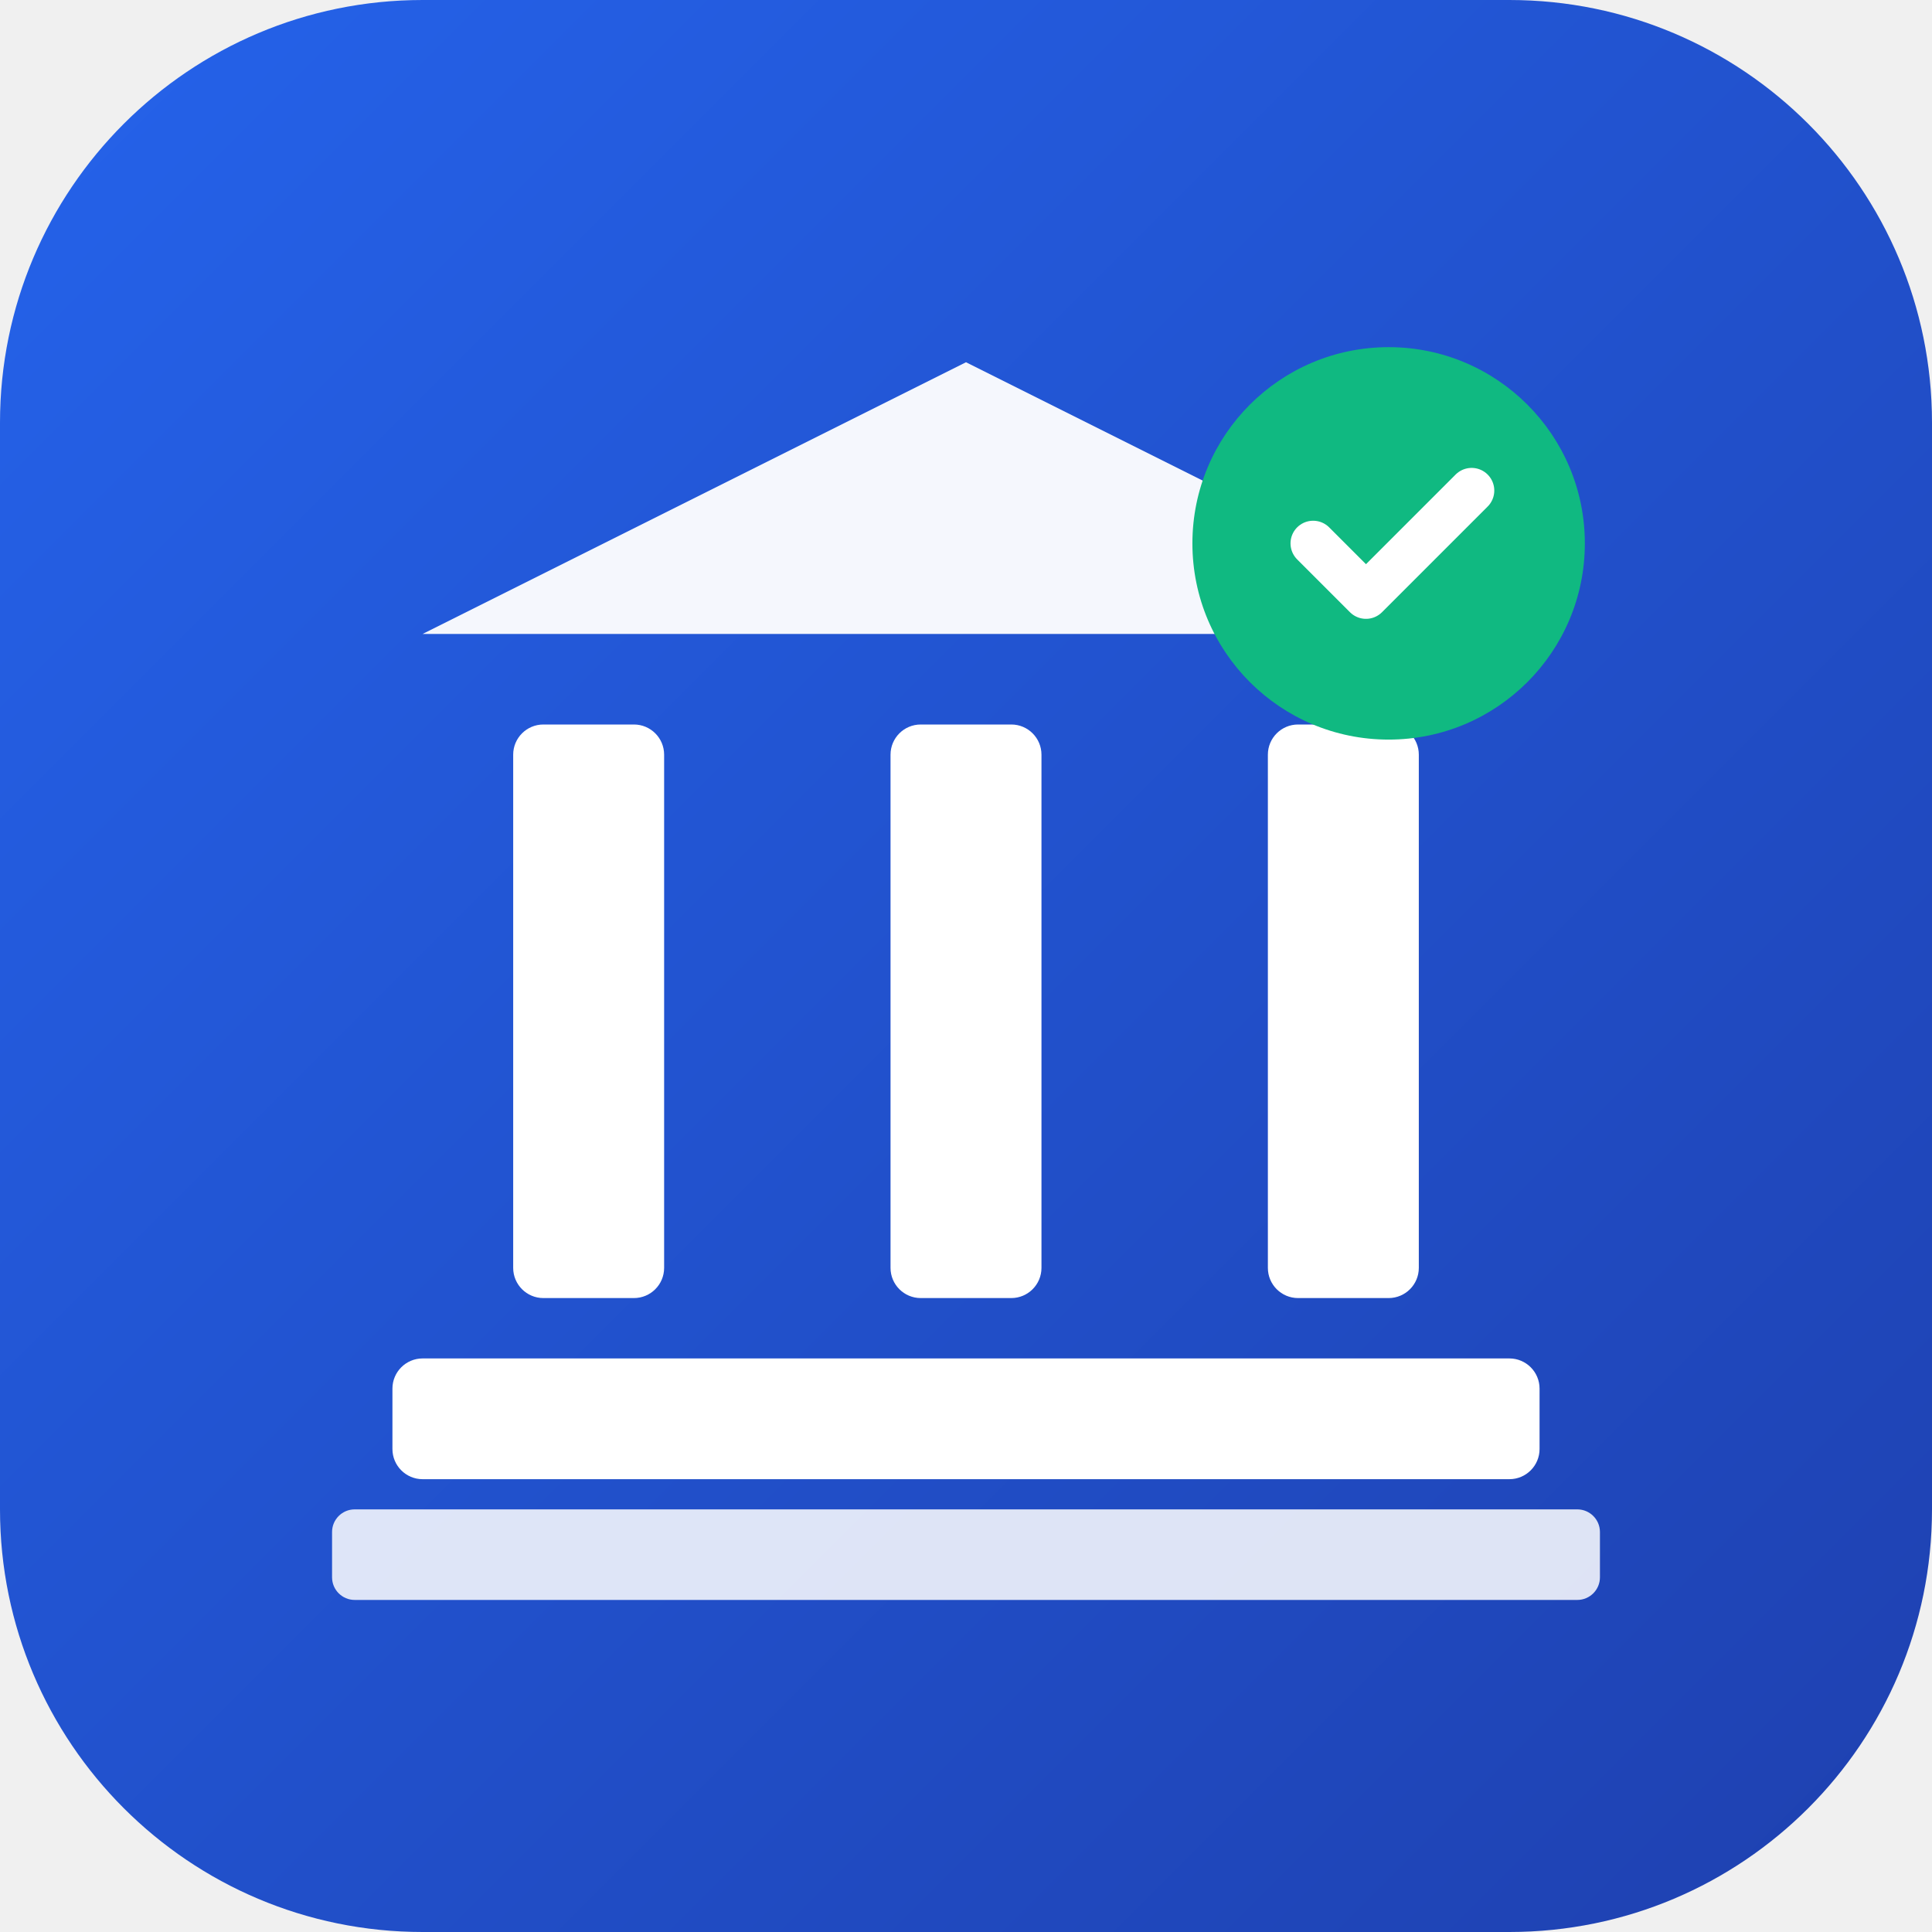
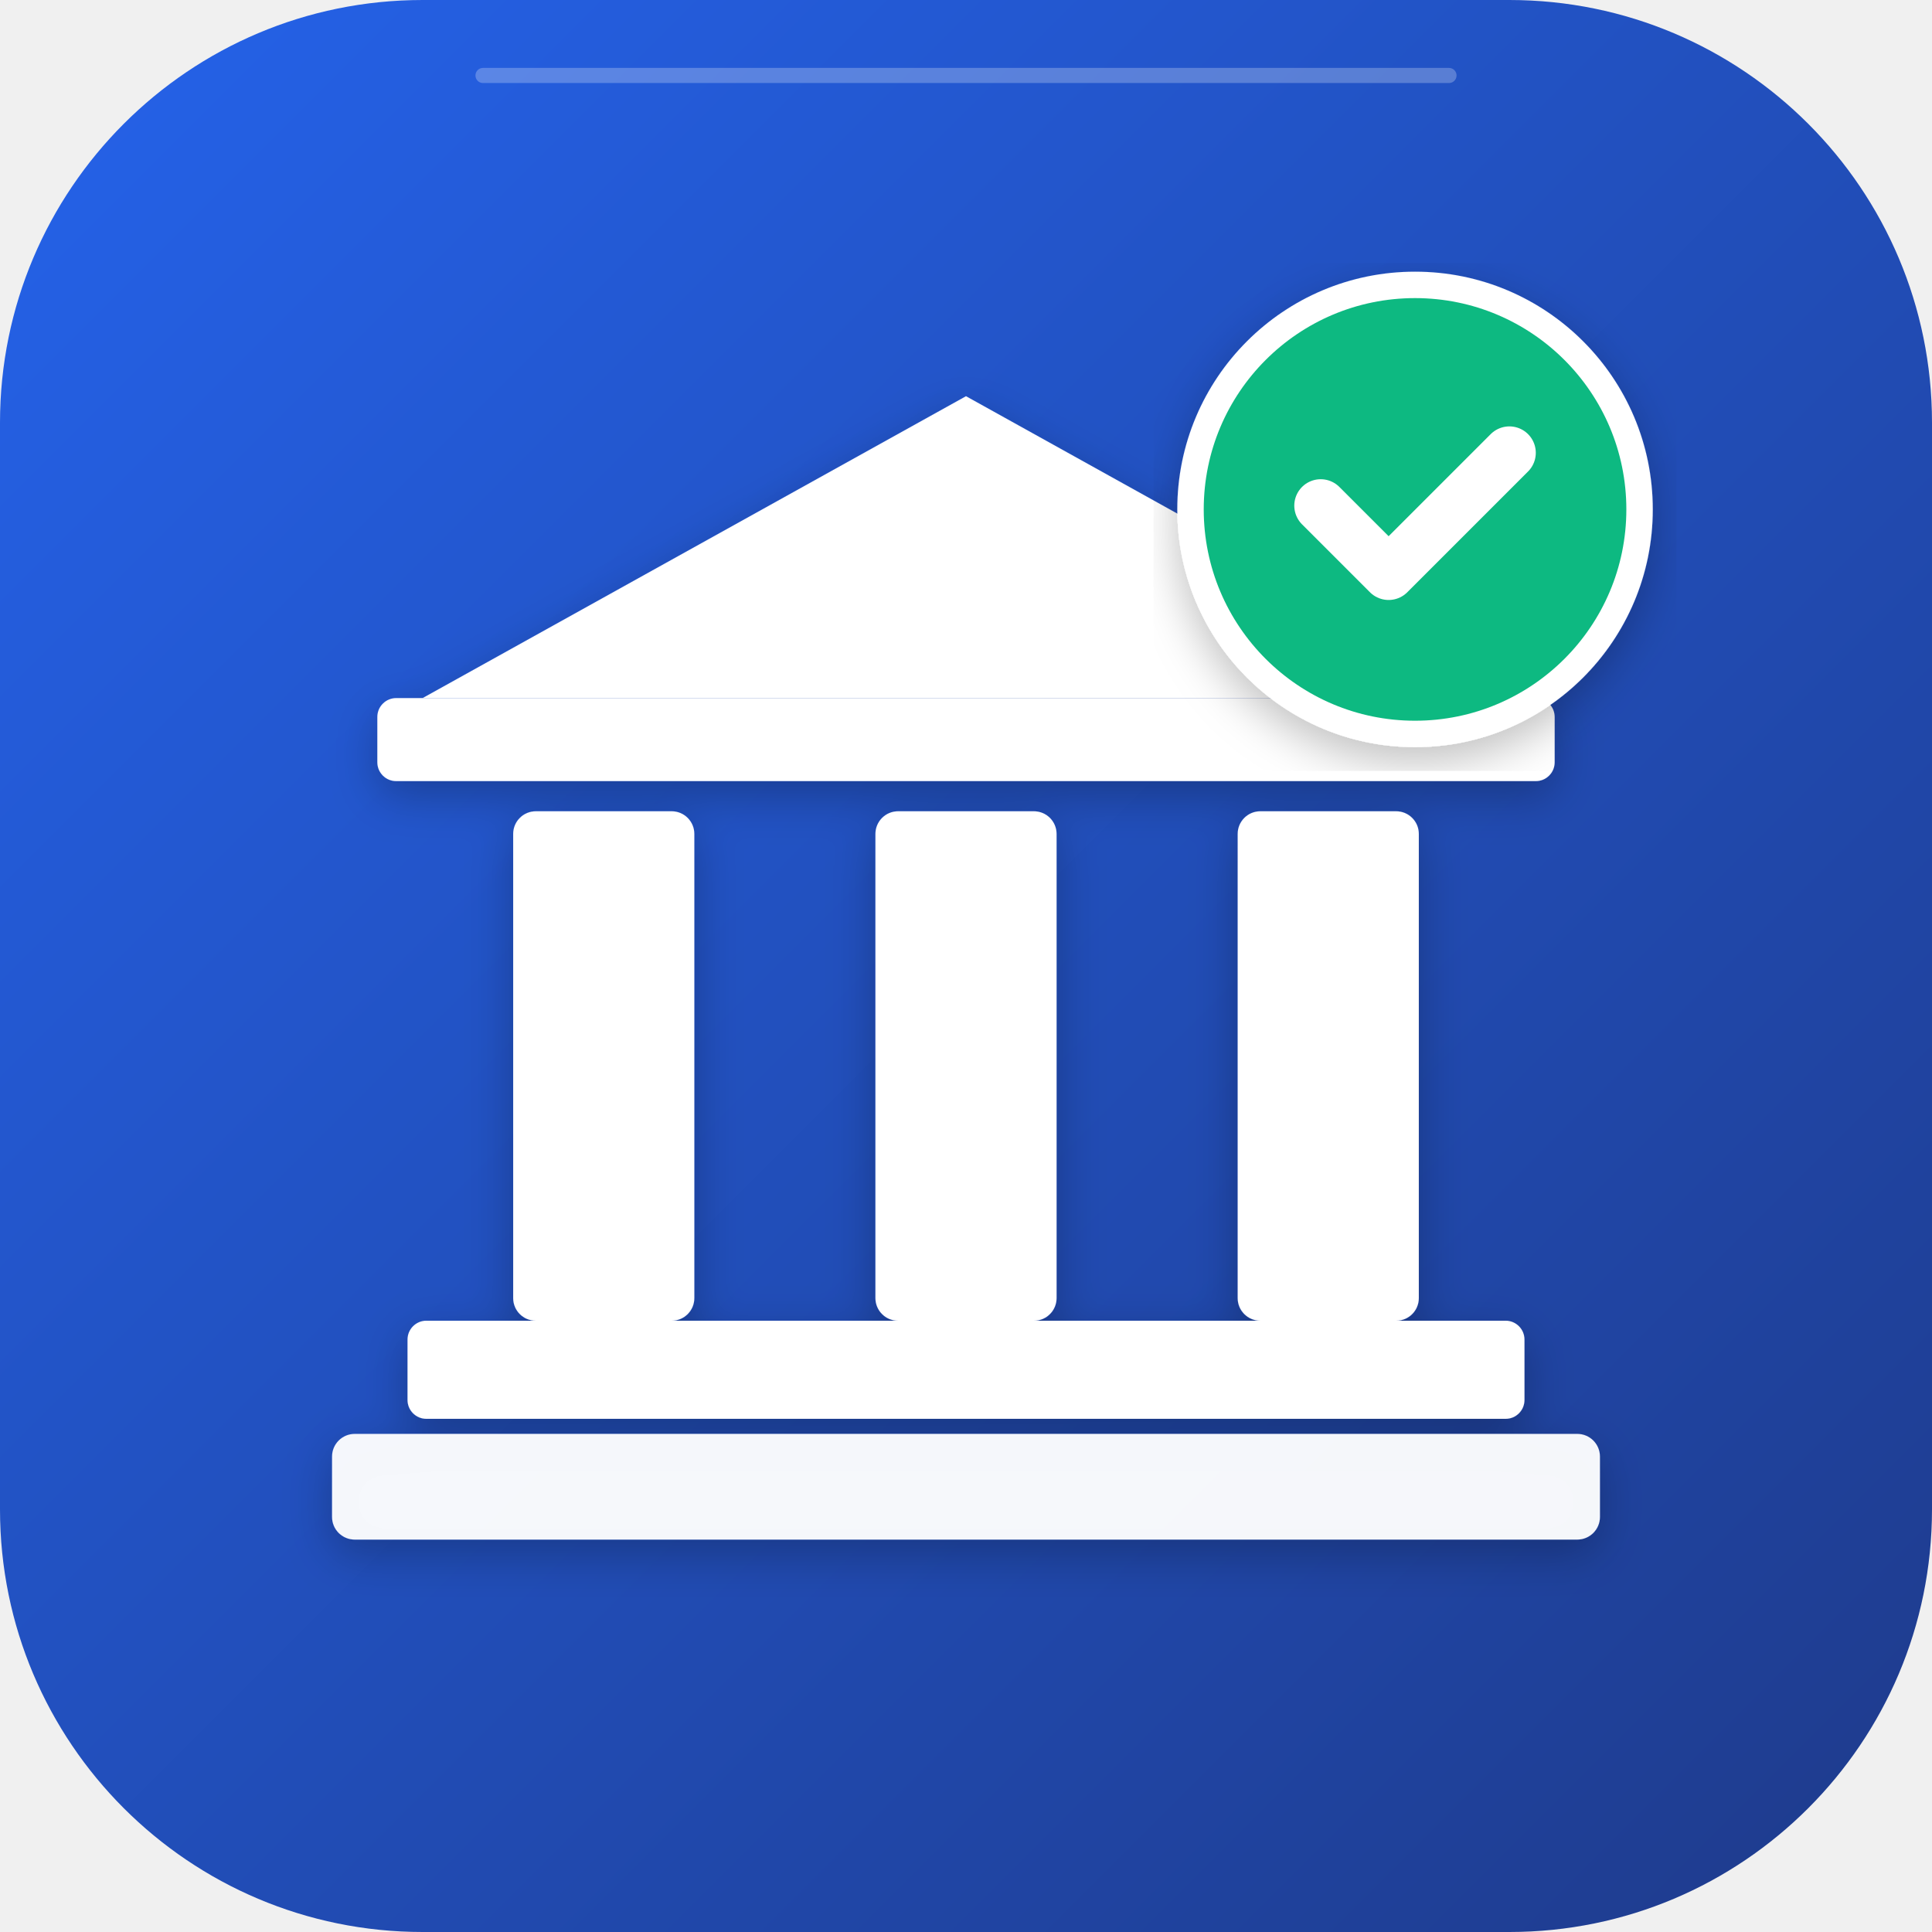
<svg xmlns="http://www.w3.org/2000/svg" viewBox="0 0 512 512" width="512" height="512">
  <defs>
-     <linearGradient id="grad" x1="0%" y1="0%" x2="100%" y2="100%">
+     <linearGradient id="bgGrad" x1="0%" y1="0%" x2="100%" y2="100%">
      <stop offset="0%" stop-color="#2563eb" />
-       <stop offset="100%" stop-color="#1e40af" />
+       <stop offset="100%" stop-color="#1e3a8a" />
    </linearGradient>
+     <filter id="shadow" x="-5%" y="-5%" width="110%" height="110%">
+       <feDropShadow dx="0" dy="4" stdDeviation="6" flood-color="#000000" flood-opacity="0.25" />
+     </filter>
  </defs>
-   <rect width="512" height="512" rx="112" fill="url(#grad)" />
-   <path d="M256 96 L112 168 L400 168 Z" fill="#ffffff" opacity="0.95" />
-   <rect x="136" y="192" width="40" height="152" rx="8" fill="#ffffff" />
-   <rect x="236" y="192" width="40" height="152" rx="8" fill="#ffffff" />
-   <rect x="336" y="192" width="40" height="152" rx="8" fill="#ffffff" />
-   <rect x="104" y="360" width="304" height="32" rx="8" fill="#ffffff" />
-   <rect x="88" y="400" width="336" height="24" rx="6" fill="#ffffff" opacity="0.85" />
-   <circle cx="368" cy="144" r="52" fill="#10b981" />
-   <path d="M348 144 L362 158 L390 130" fill="none" stroke="#ffffff" stroke-width="12" stroke-linecap="round" stroke-linejoin="round" />
+   <rect width="512" height="512" rx="112" fill="url(#bgGrad)" />
+   <line x1="128" y1="20" x2="384" y2="20" stroke="#ffffff" stroke-opacity="0.25" stroke-width="4" stroke-linecap="round" />
+   <g filter="url(#shadow)">
+     <path d="M256 105 L112 185 L400 185 Z" fill="#ffffff" />
+     <rect x="100" y="185" width="312" height="22" rx="5" fill="#ffffff" />
+     <rect x="136" y="215" width="48" height="135" rx="6" fill="#ffffff" />
+     <rect x="232" y="215" width="48" height="135" rx="6" fill="#ffffff" />
+     <rect x="328" y="215" width="48" height="135" rx="6" fill="#ffffff" />
+     <rect x="108" y="350" width="296" height="26" rx="5" fill="#ffffff" />
+     <rect x="88" y="380" width="336" height="28" rx="6" fill="#ffffff" fill-opacity="0.95" />
+   </g>
+   <g filter="url(#shadow)">
+     <circle cx="375" cy="135" r="63" fill="#ffffff" />
+     <circle cx="375" cy="135" r="56" fill="#10b981" />
+     <path d="M350 134 L368 152 L400 120" fill="none" stroke="#ffffff" stroke-width="14" stroke-linecap="round" stroke-linejoin="round" />
+   </g>
</svg>
